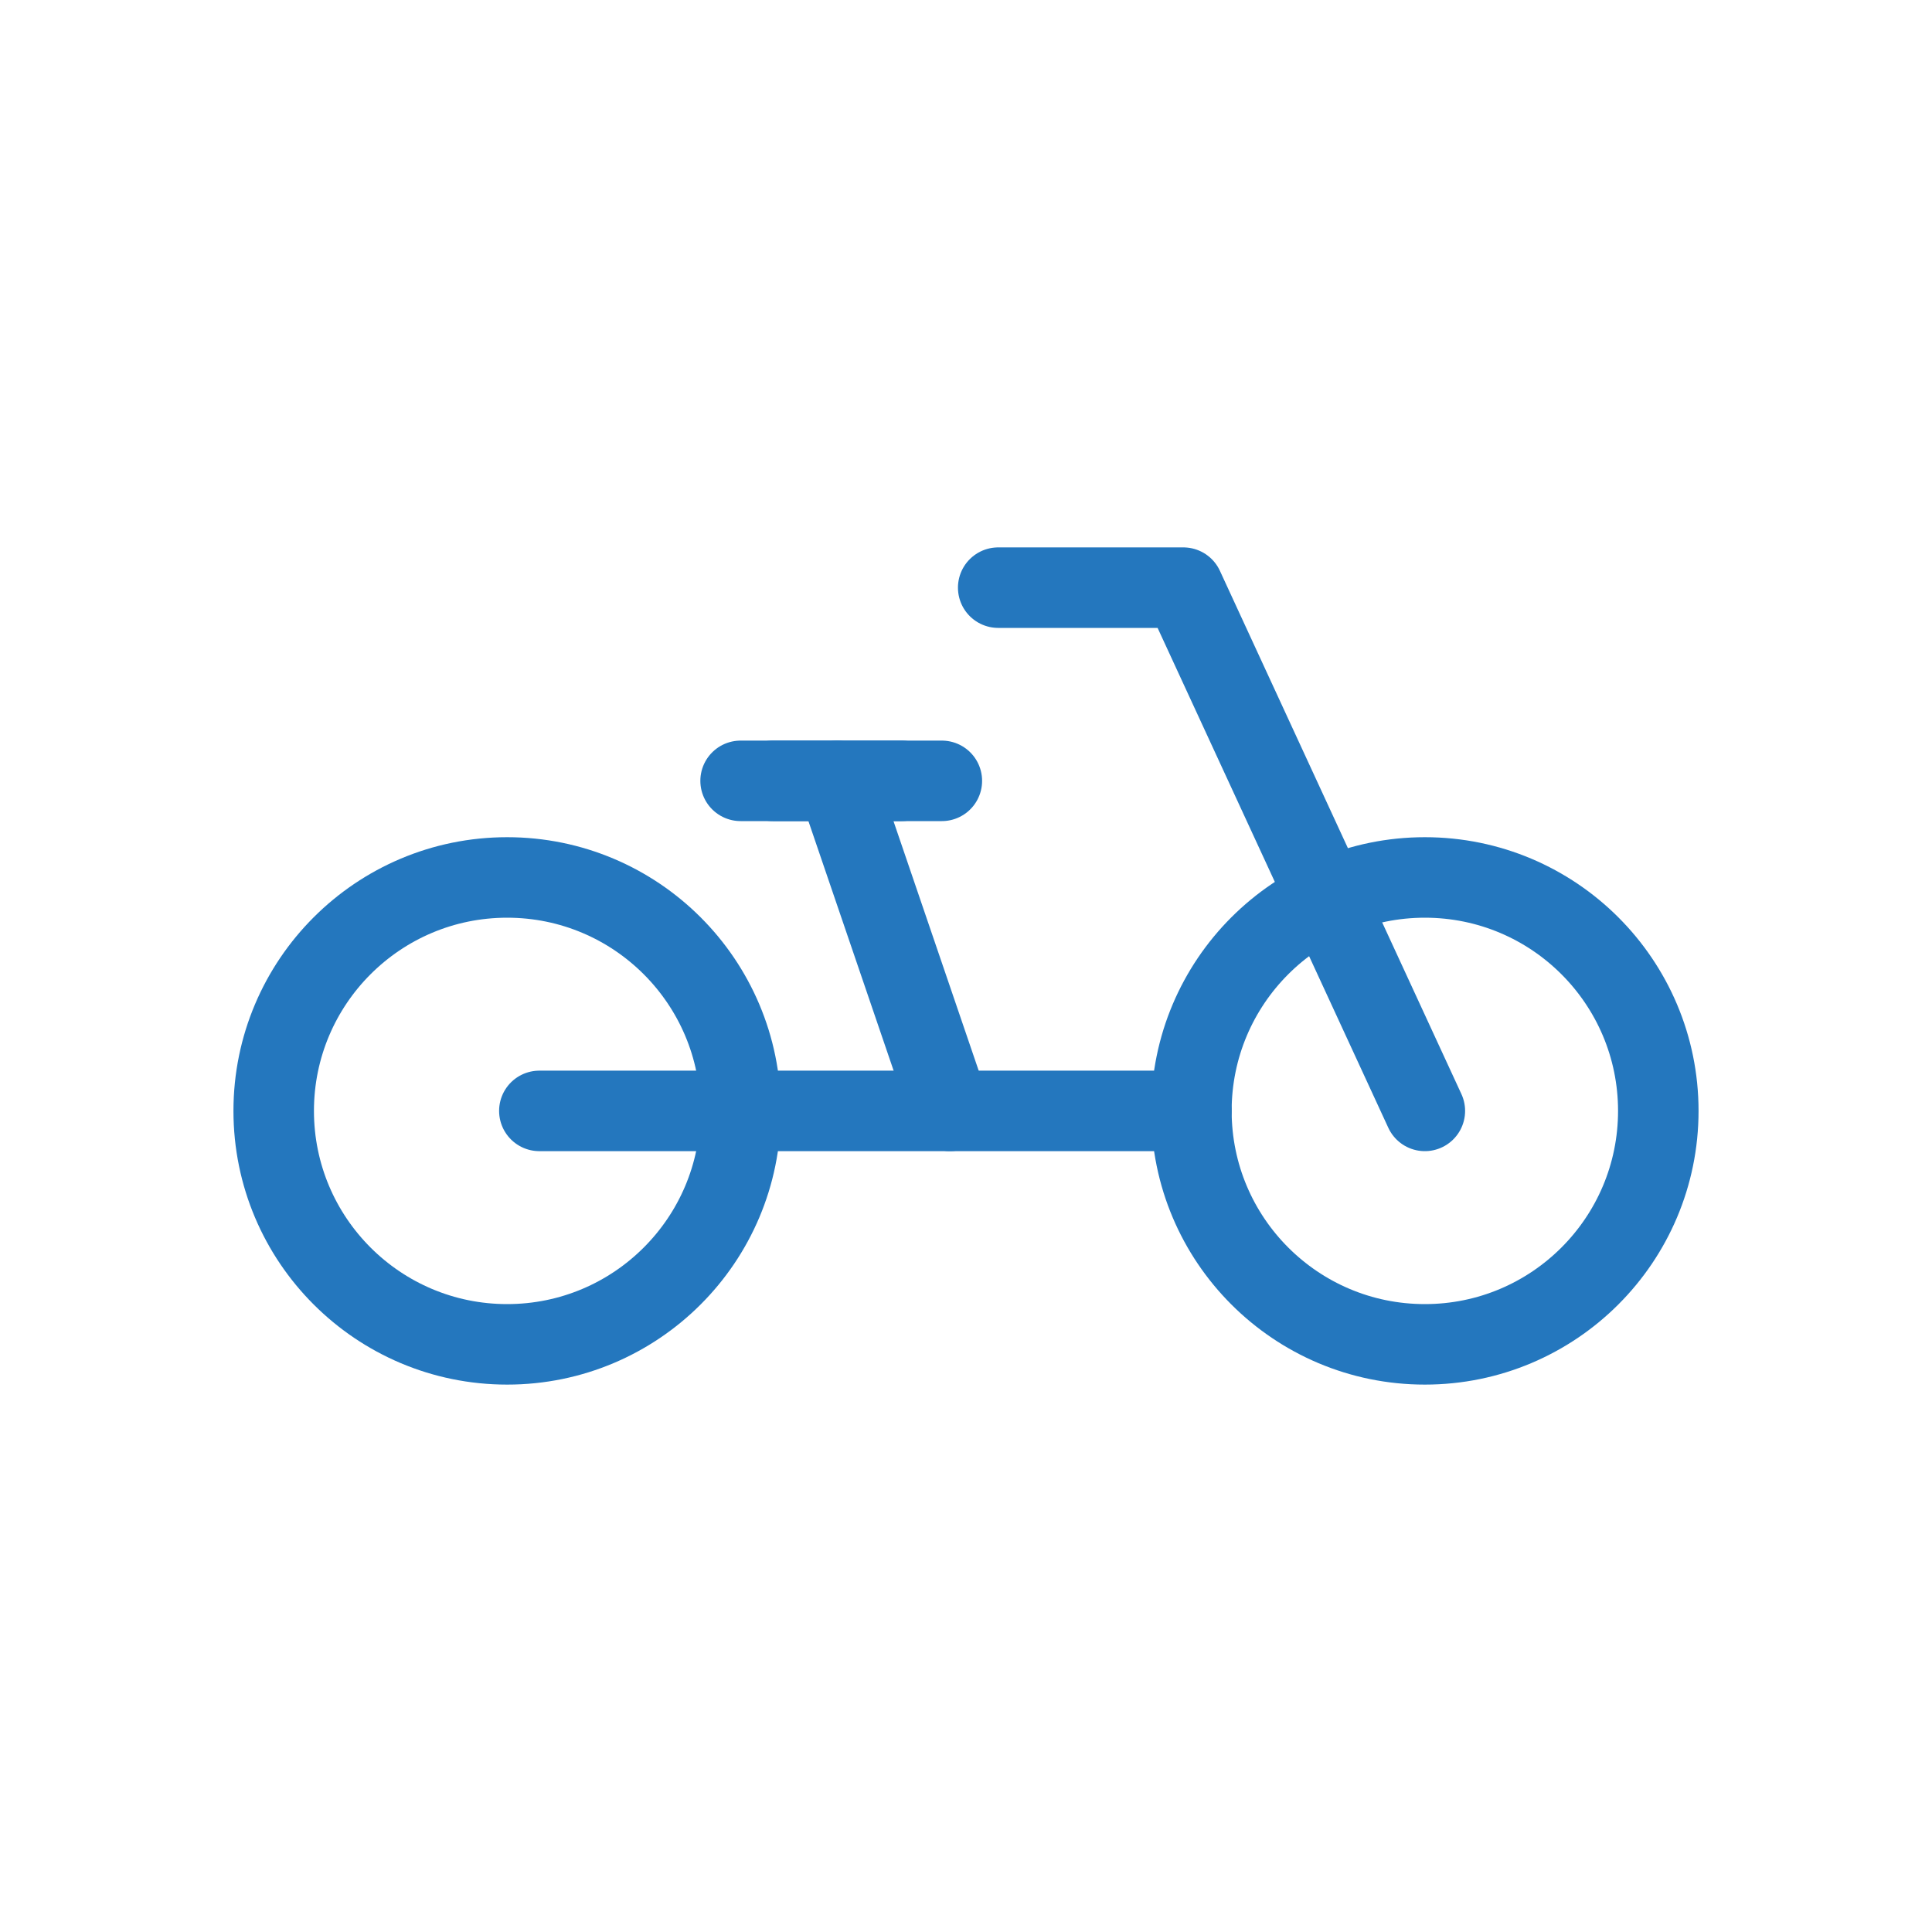
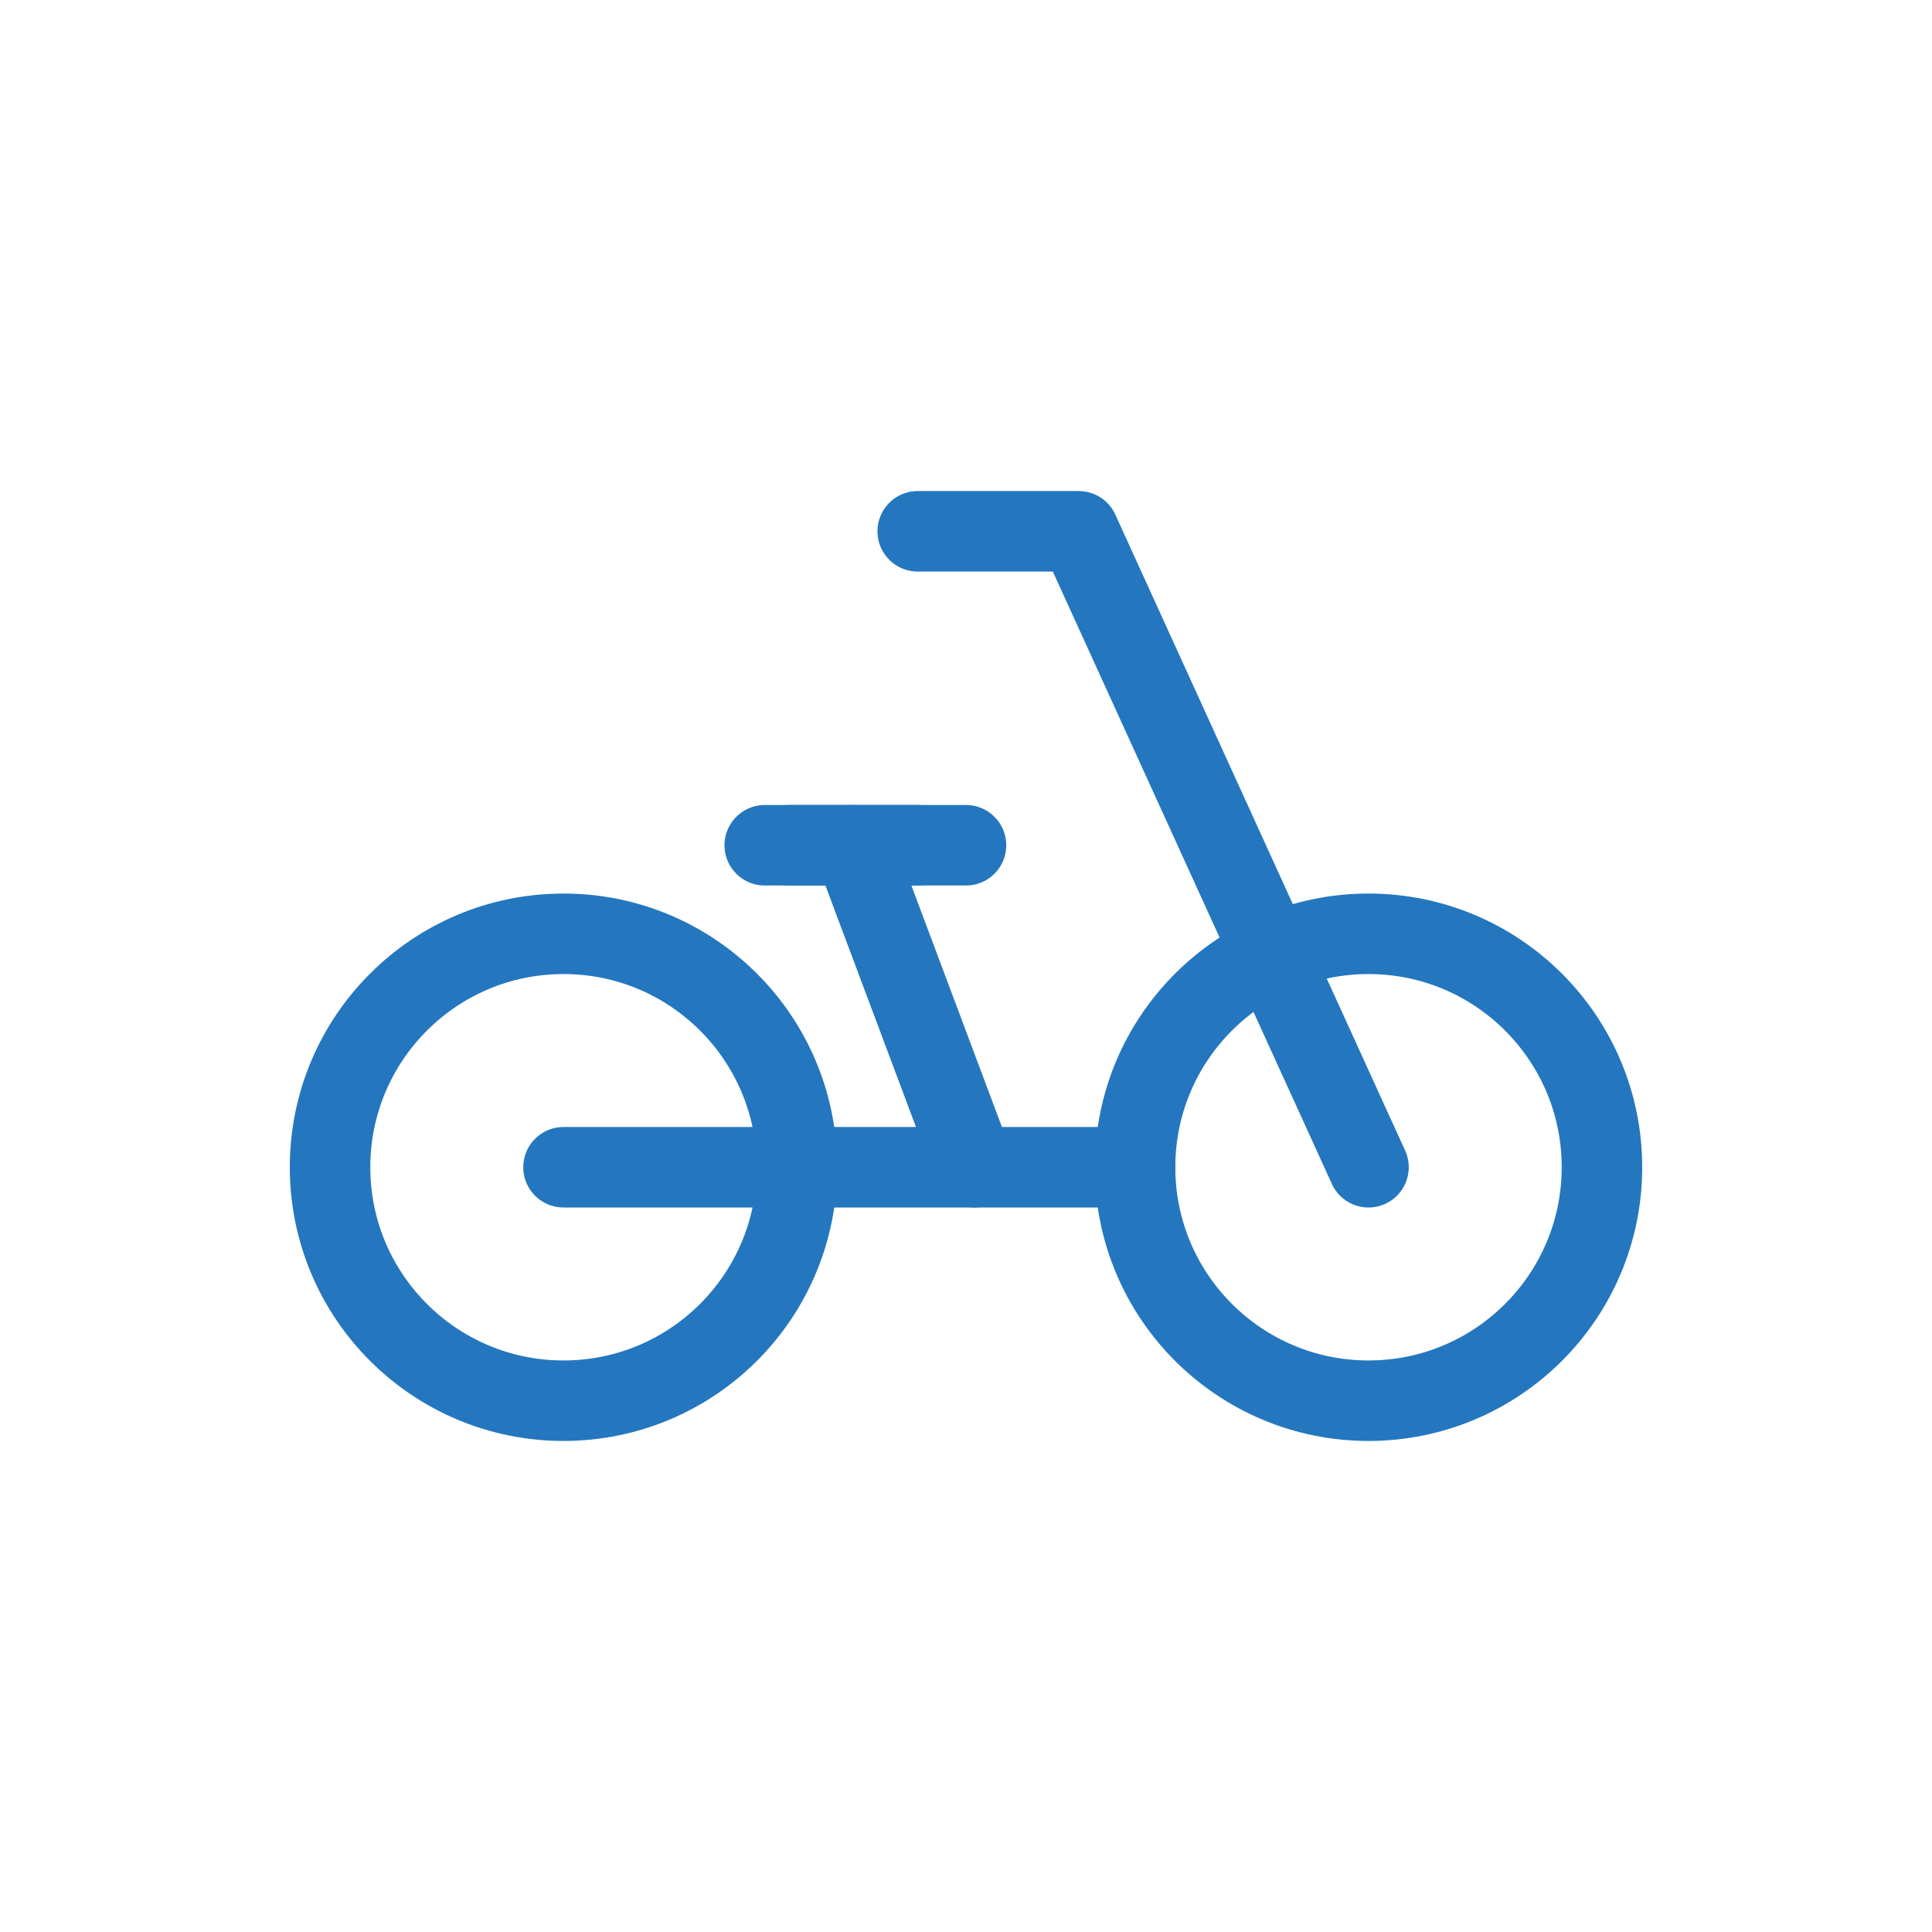
<svg xmlns="http://www.w3.org/2000/svg" version="1.1" id="Layer_1" x="0px" y="0px" viewBox="0 0 24 24" style="enable-background:new 0 0 24 24;" xml:space="preserve">
  <style type="text/css">
	.st0{fill:none;stroke:#2477BE;stroke-linecap:round;stroke-linejoin:round;stroke-miterlimit:10;}
</style>
  <g>
-     <circle class="st0" cx="6.3" cy="13.8" r="2.9" />
-     <circle class="st0" cx="17.7" cy="13.8" r="2.9" />
-     <line class="st0" x1="6.7" y1="13.8" x2="14.8" y2="13.8" />
-     <polyline class="st0" points="17.7,13.8 14.7,7.3 12.4,7.3  " />
+     <circle class="st0" cx="7" cy="14.5" r="2.9" />
+     <circle class="st0" cx="17" cy="14.5" r="2.9" />
+     <line class="st0" x1="7" y1="14.5" x2="14.1" y2="14.5" />
+     <polyline class="st0" points="17,14.5 13.4,6.6 11.4,6.6  " />
    <g>
-       <line class="st0" x1="11.8" y1="13.8" x2="10.4" y2="9.7" />
-       <line class="st0" x1="9.6" y1="9.7" x2="11.2" y2="9.7" />
-       <line class="st0" x1="9.2" y1="9.7" x2="11.7" y2="9.7" />
+       <line class="st0" x1="12.1" y1="14.5" x2="10.6" y2="10.5" />
+       <line class="st0" x1="9.8" y1="10.5" x2="11.4" y2="10.5" />
+       <line class="st0" x1="9.5" y1="10.5" x2="12" y2="10.5" />
    </g>
  </g>
</svg>
